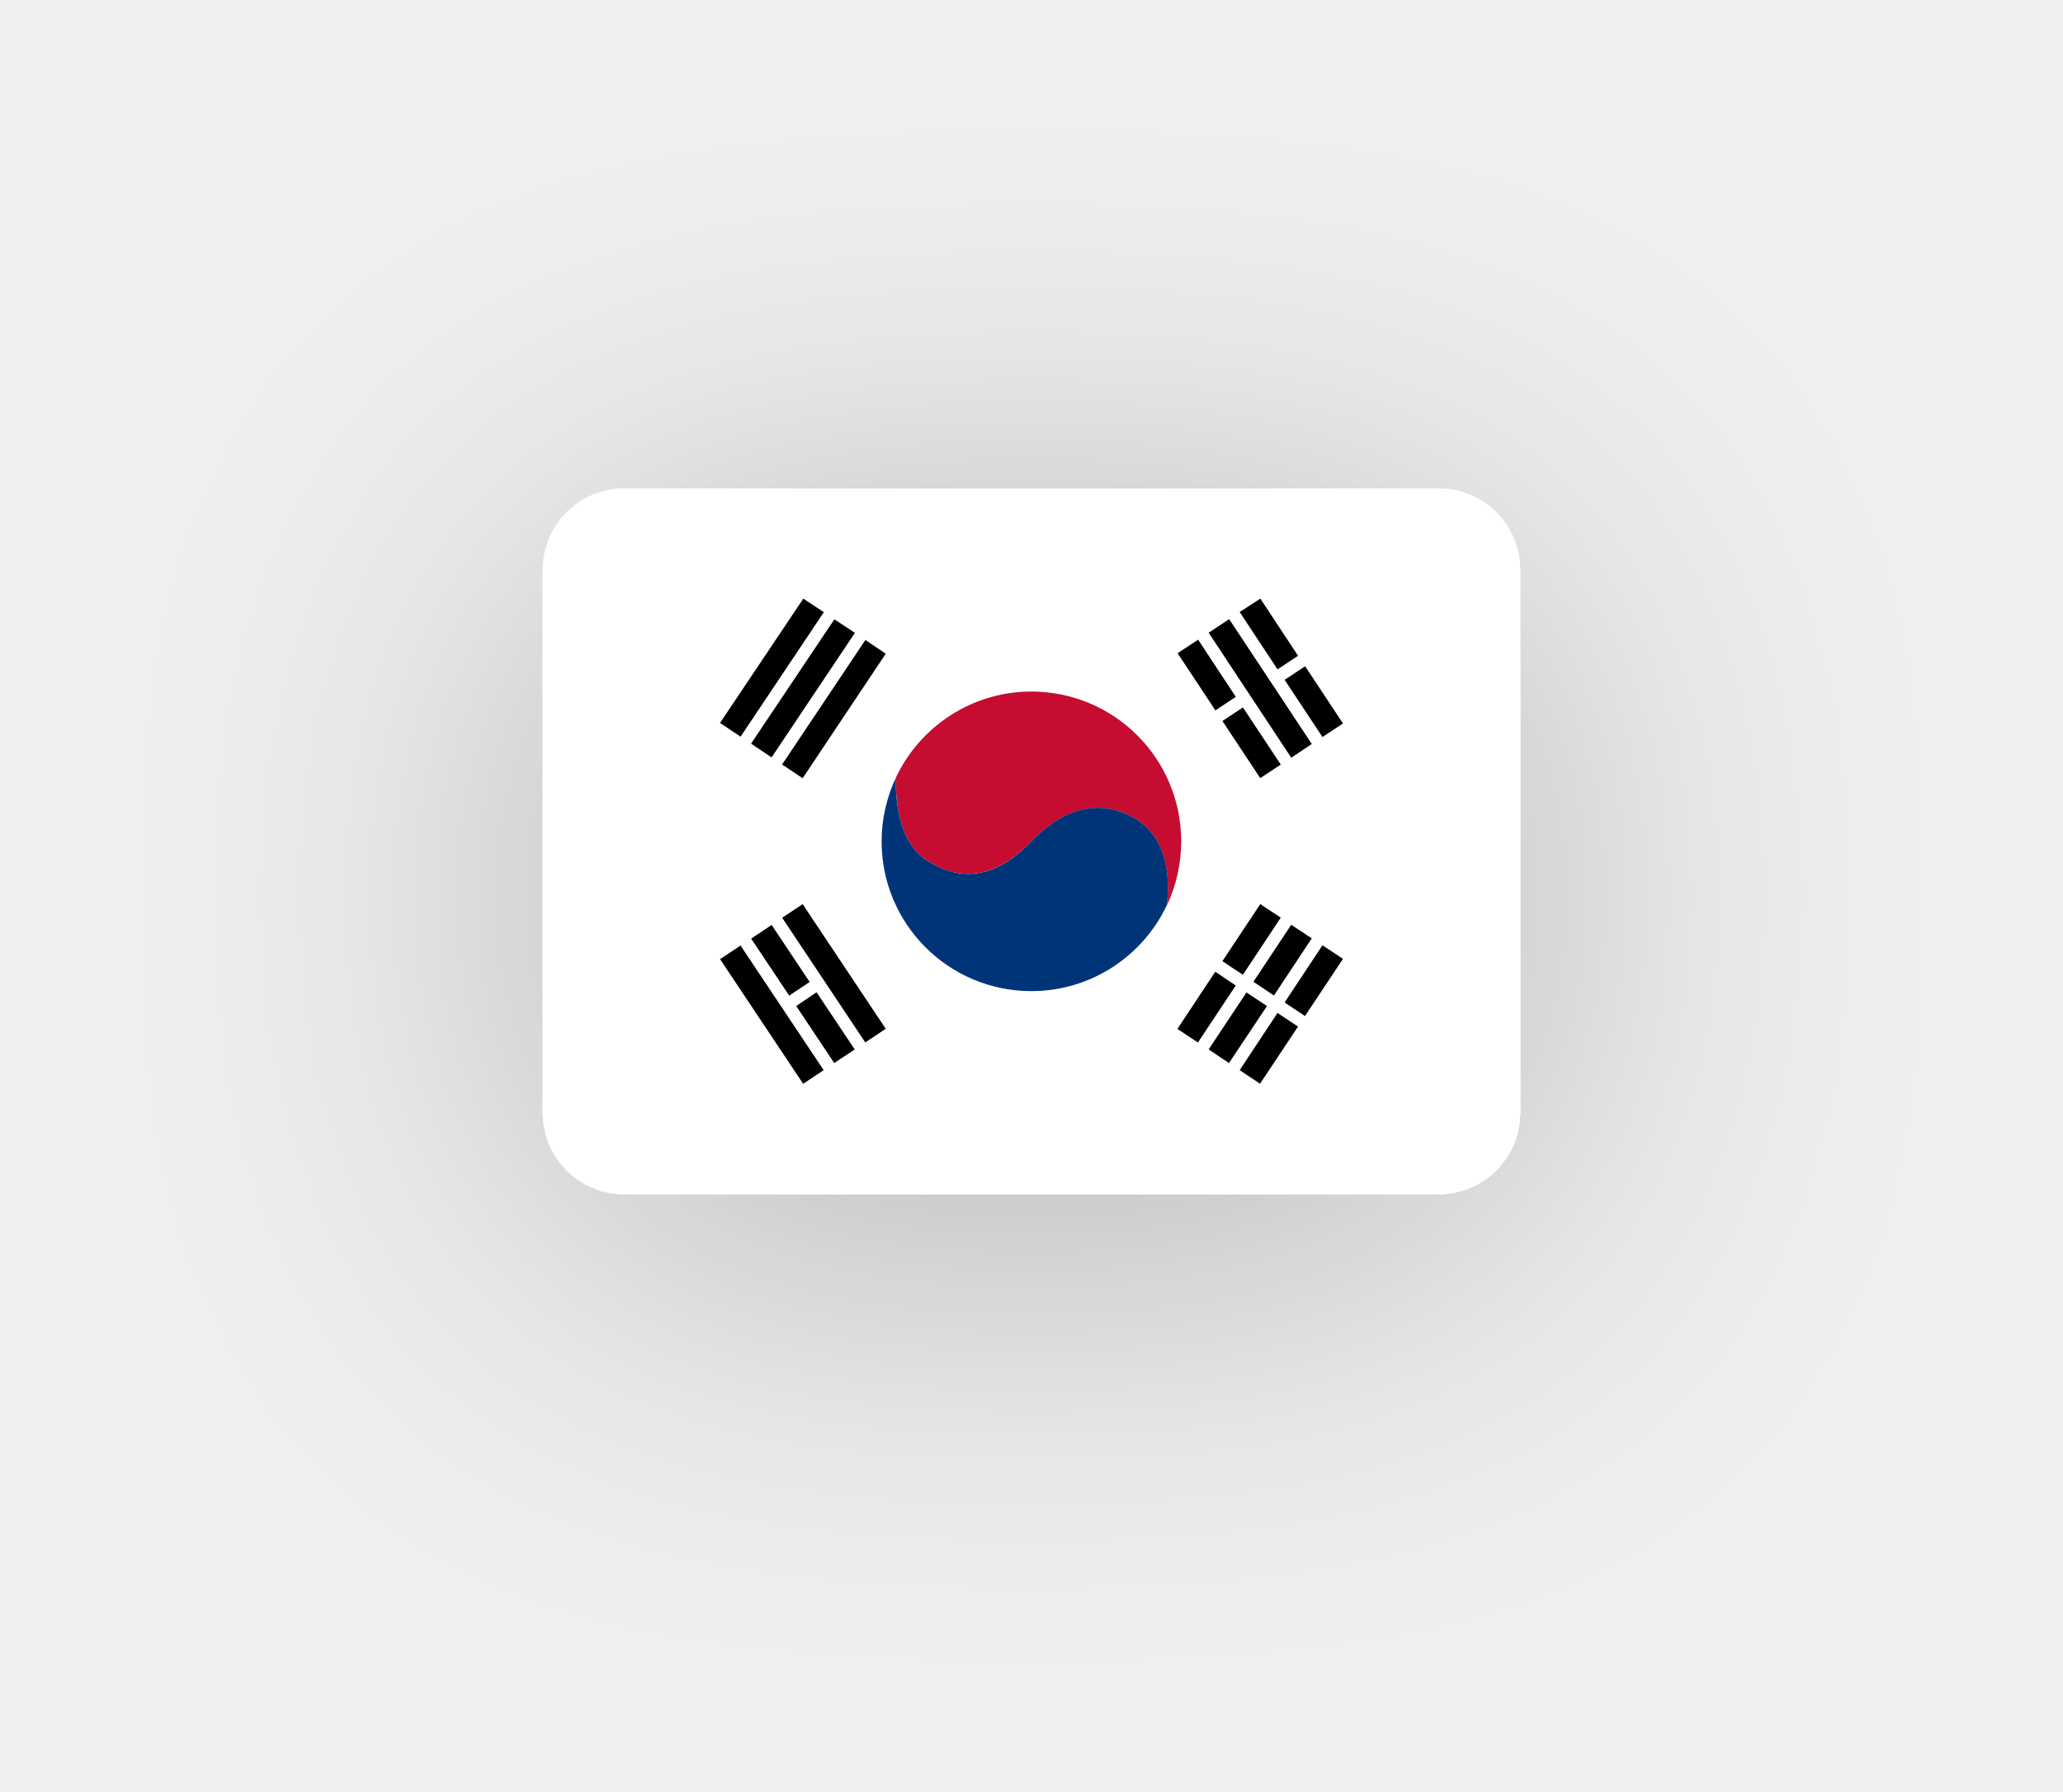
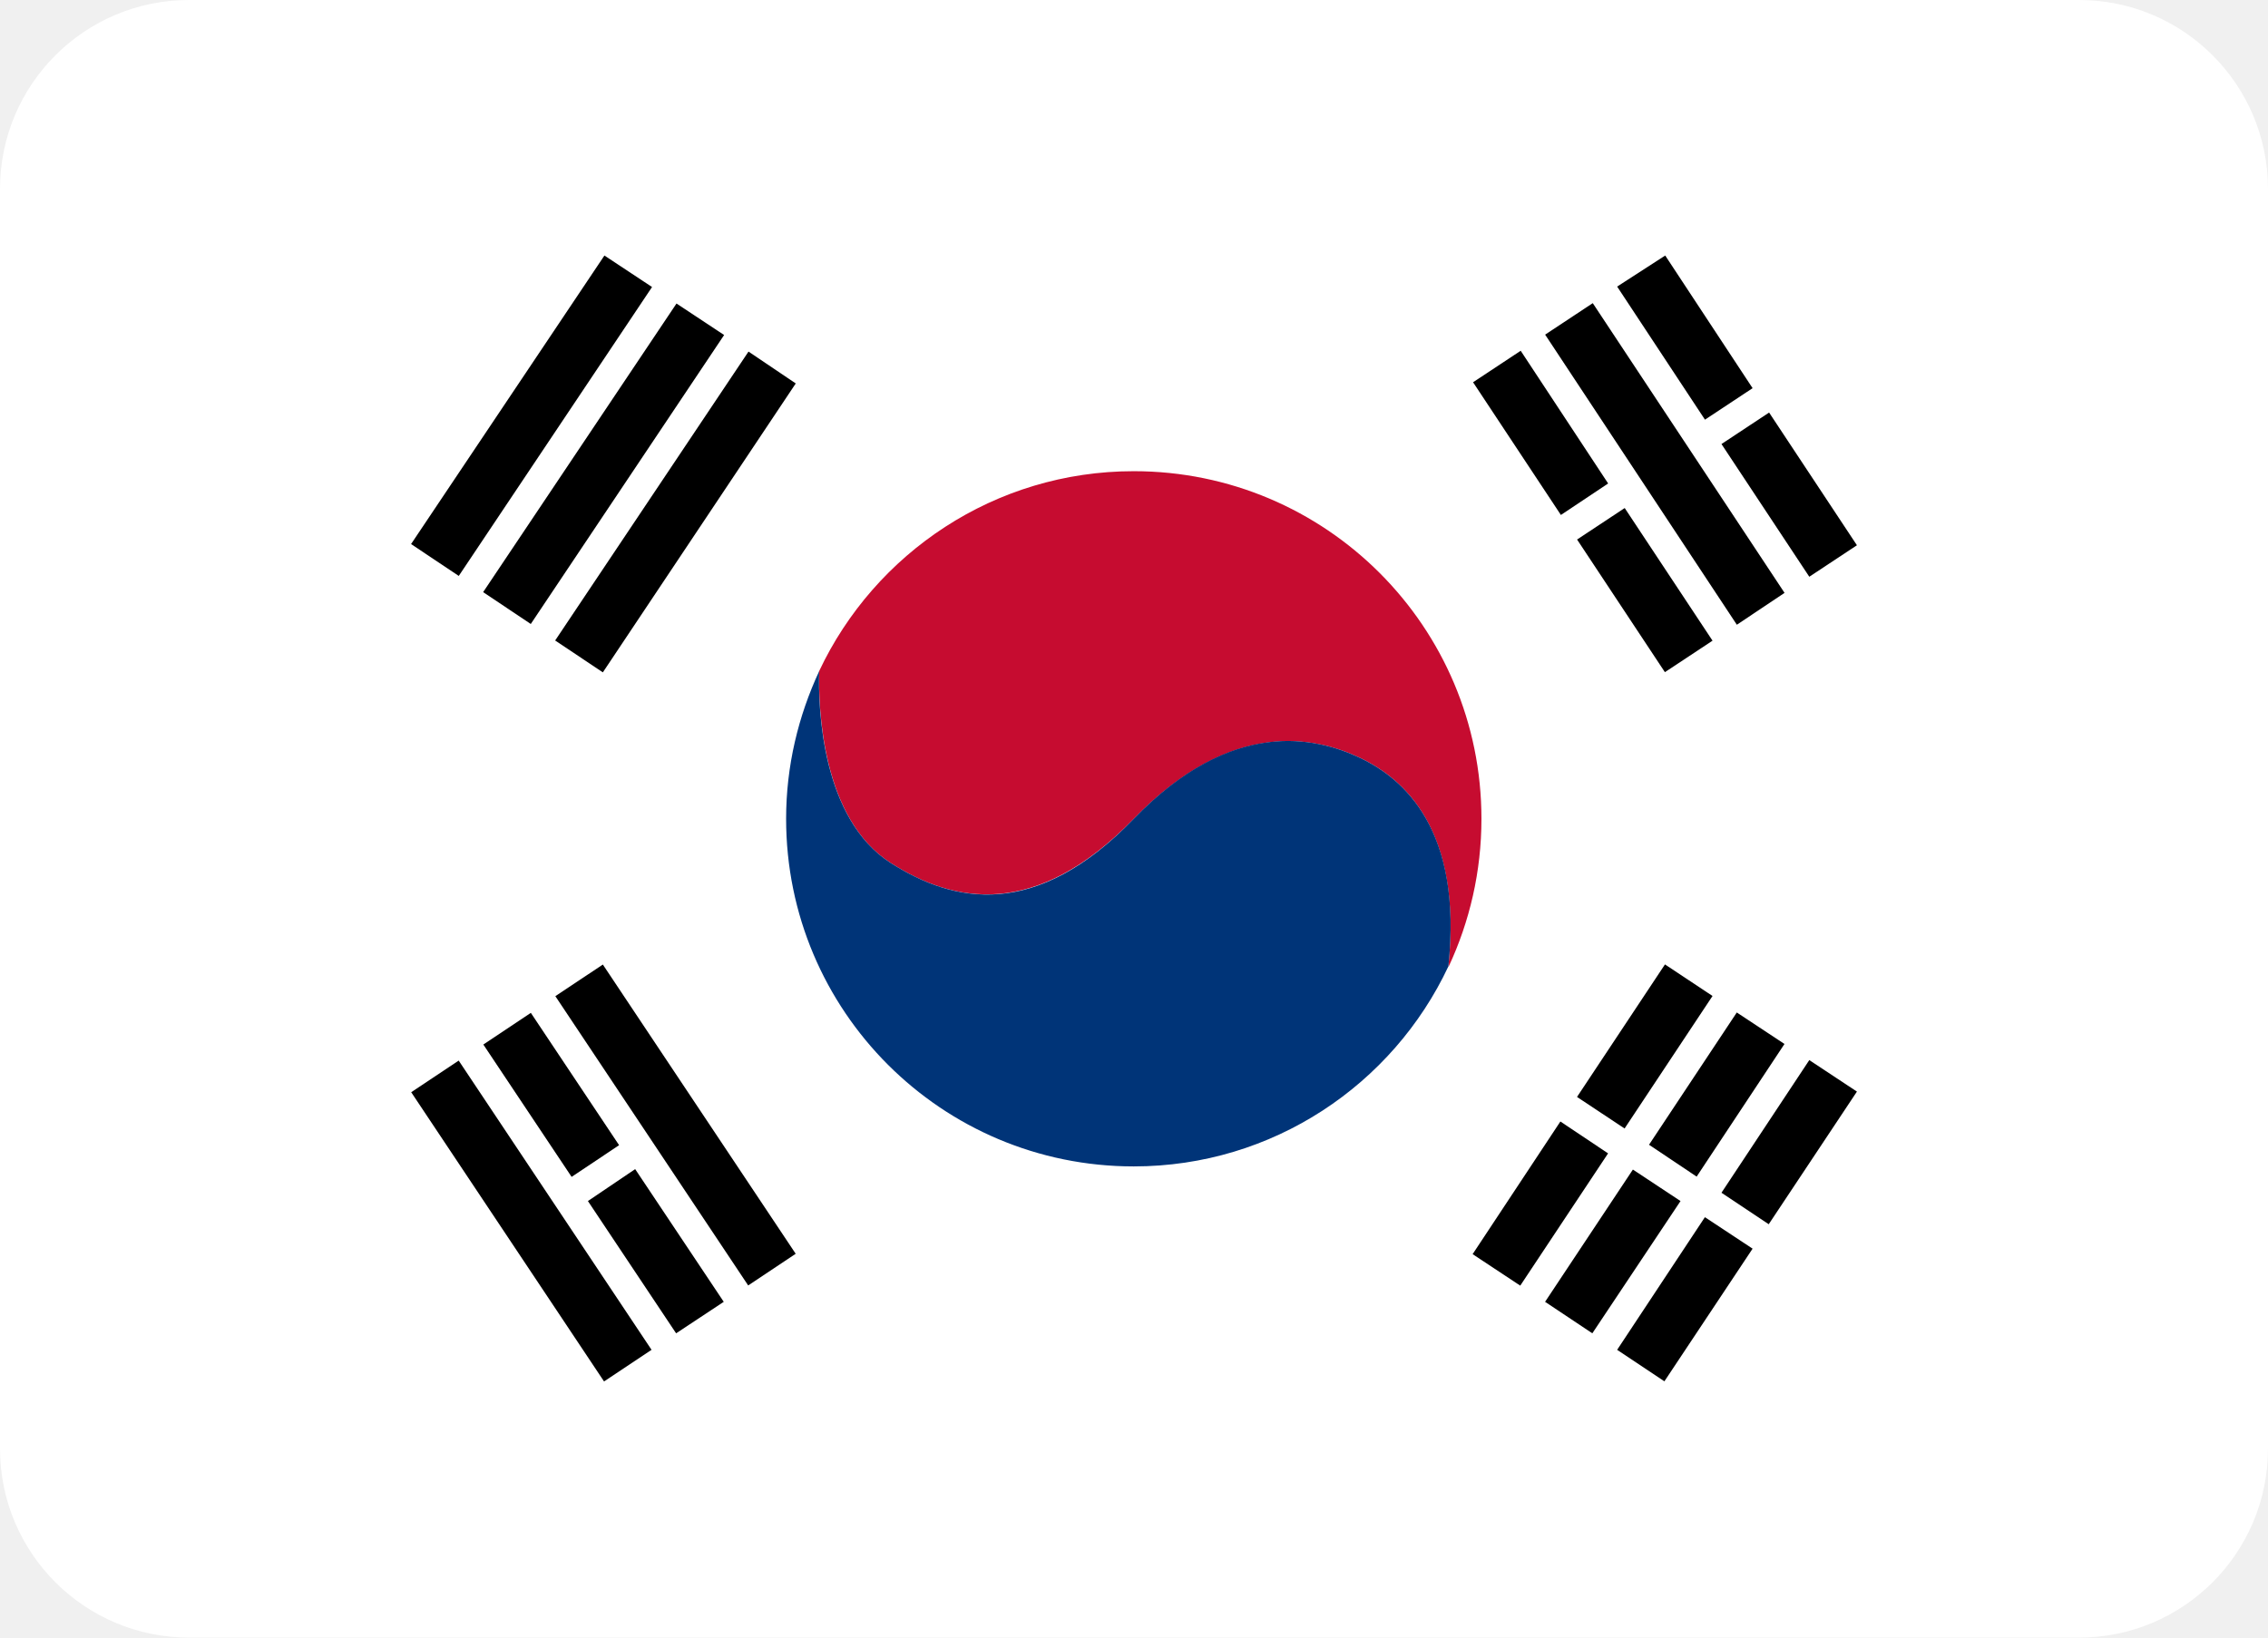
- <svg xmlns="http://www.w3.org/2000/svg" width="76" height="66" viewBox="0 0 76 66" fill="none">
-   <g filter="url(#filter0_d_1_1517)">
-     <rect x="20" y="18" width="36" height="26" rx="3" fill="white" />
-   </g>
-   <path d="M37.996 25.481C35.79 25.481 33.884 26.781 33.002 28.656C32.99 29.238 33.04 31.006 34.146 31.706C35.14 32.338 36.434 32.606 37.996 31C39.559 29.394 40.884 29.7 41.584 30.031C42.284 30.363 43.215 31.169 42.99 33.344H42.996C43.328 32.631 43.515 31.838 43.515 31C43.515 27.95 41.046 25.481 37.996 25.481Z" fill="#C60C30" />
-   <path d="M42.99 33.344C43.221 31.175 42.284 30.363 41.584 30.031C40.884 29.7 39.553 29.387 37.996 31C36.44 32.612 35.14 32.337 34.146 31.706C33.04 31.006 32.984 29.238 33.003 28.656C32.671 29.369 32.478 30.163 32.478 31C32.478 34.05 34.946 36.519 37.996 36.519C40.203 36.519 42.109 35.219 42.99 33.344Z" fill="#003478" />
-   <path d="M29.569 33.314L28.815 33.816L31.876 38.409L32.63 37.906L29.569 33.314Z" fill="black" />
-   <path d="M27.281 34.839L26.527 35.341L29.588 39.934L30.343 39.431L27.281 34.839Z" fill="black" />
-   <path d="M28.427 34.081L27.672 34.584L29.073 36.685L29.827 36.182L28.427 34.081Z" fill="black" />
-   <path d="M29.332 37.069L30.732 39.169L31.488 38.669L30.082 36.562L29.332 37.069Z" fill="black" />
-   <path d="M49.475 35.331L48.719 34.831L47.325 36.937L48.075 37.437L49.475 35.331Z" fill="black" />
-   <path d="M45.669 39.431L46.419 39.931L47.819 37.825L47.062 37.325L45.669 39.431Z" fill="black" />
-   <path d="M48.325 34.575L47.568 34.075L46.175 36.175L46.931 36.681L48.325 34.575Z" fill="black" />
-   <path d="M44.525 38.669L45.275 39.169L46.675 37.069L45.919 36.569L44.525 38.669Z" fill="black" />
-   <path d="M43.375 37.912L44.131 38.412L45.525 36.312L44.769 35.806L43.375 37.912Z" fill="black" />
-   <path d="M46.428 33.312L45.032 35.416L45.787 35.917L47.183 33.813L46.428 33.312Z" fill="black" />
-   <path d="M48.326 27.413L47.569 27.919L44.526 23.313L45.282 22.813L48.326 27.413Z" fill="black" />
-   <path d="M48.719 27.157L49.475 26.657L48.081 24.55L47.325 25.05L48.719 27.157Z" fill="black" />
-   <path d="M46.432 22.057L45.669 22.55L47.063 24.663L47.819 24.163L46.432 22.057Z" fill="black" />
-   <path d="M45.789 26.066L45.033 26.566L46.427 28.672L47.183 28.172L45.789 26.066Z" fill="black" />
-   <path d="M44.138 23.569L43.382 24.069L44.776 26.176L45.526 25.676L44.138 23.569Z" fill="black" />
-   <path d="M29.569 28.675L28.812 28.169L31.881 23.581L32.631 24.088L29.569 28.675Z" fill="black" />
-   <path d="M28.425 27.907L27.669 27.401L30.738 22.819L31.494 23.319L28.425 27.907Z" fill="black" />
-   <path d="M27.282 27.144L26.525 26.638L29.594 22.057L30.35 22.557L27.282 27.144Z" fill="black" />
-   <defs>
-     <filter id="filter0_d_1_1517" x="0" y="0" width="76" height="66" filterUnits="userSpaceOnUse" color-interpolation-filters="sRGB">
-       <feFlood flood-opacity="0" result="BackgroundImageFix" />
-       <feColorMatrix in="SourceAlpha" type="matrix" values="0 0 0 0 0 0 0 0 0 0 0 0 0 0 0 0 0 0 127 0" result="hardAlpha" />
-       <feOffset dy="2" />
-       <feGaussianBlur stdDeviation="10" />
-       <feComposite in2="hardAlpha" operator="out" />
-       <feColorMatrix type="matrix" values="0 0 0 0 0 0 0 0 0 0 0 0 0 0 0 0 0 0 0.25 0" />
-       <feBlend mode="normal" in2="BackgroundImageFix" result="effect1_dropShadow_1_1517" />
-       <feBlend mode="normal" in="SourceGraphic" in2="effect1_dropShadow_1_1517" result="shape" />
-     </filter>
-   </defs>
+ <svg xmlns="http://www.w3.org/2000/svg" width="36" height="26" viewBox="0 0 36 26" fill="none">
+   <rect width="36" height="26" rx="3" fill="white" />
+   <path d="M17.996 7.481C15.79 7.481 13.884 8.781 13.002 10.656C12.99 11.238 13.04 13.006 14.146 13.706C15.14 14.338 16.434 14.606 17.996 13C19.559 11.394 20.884 11.7 21.584 12.031C22.284 12.363 23.215 13.169 22.99 15.344H22.996C23.328 14.631 23.515 13.838 23.515 13C23.515 9.95 21.046 7.481 17.996 7.481Z" fill="#C60C30" />
+   <path d="M22.99 15.344C23.221 13.175 22.284 12.363 21.584 12.031C20.884 11.7 19.553 11.387 17.996 13C16.44 14.613 15.14 14.338 14.146 13.706C13.04 13.006 12.984 11.238 13.003 10.656C12.671 11.369 12.478 12.162 12.478 13C12.478 16.05 14.946 18.519 17.996 18.519C20.203 18.519 22.109 17.219 22.99 15.344Z" fill="#003478" />
+   <path d="M9.569 15.314L8.815 15.816L11.876 20.409L12.63 19.906L9.569 15.314Z" fill="black" />
+   <path d="M7.281 16.839L6.527 17.341L9.588 21.933L10.342 21.431L7.281 16.839Z" fill="black" />
+   <path d="M8.426 16.081L7.672 16.584L9.073 18.685L9.827 18.182L8.426 16.081Z" fill="black" />
+   <path d="M9.332 19.069L10.732 21.169L11.488 20.669L10.082 18.562L9.332 19.069Z" fill="black" />
+   <path d="M29.475 17.331L28.719 16.831L27.325 18.937L28.075 19.437L29.475 17.331Z" fill="black" />
+   <path d="M25.669 21.431L26.419 21.931L27.819 19.825L27.062 19.325L25.669 21.431Z" fill="black" />
+   <path d="M28.325 16.575L27.568 16.075L26.175 18.175L26.931 18.681L28.325 16.575Z" fill="black" />
+   <path d="M24.525 20.669L25.275 21.169L26.675 19.069L25.919 18.569L24.525 20.669Z" fill="black" />
+   <path d="M23.375 19.912L24.131 20.412L25.525 18.312L24.768 17.806L23.375 19.912Z" fill="black" />
+   <path d="M26.428 15.312L25.032 17.416L25.787 17.917L27.183 15.813L26.428 15.312Z" fill="black" />
+   <path d="M28.326 9.413L27.569 9.919L24.526 5.313L25.282 4.813L28.326 9.413Z" fill="black" />
+   <path d="M28.719 9.157L29.475 8.657L28.081 6.55L27.325 7.05L28.719 9.157Z" fill="black" />
+   <path d="M26.432 4.057L25.669 4.55L27.063 6.663L27.819 6.163L26.432 4.057Z" fill="black" />
+   <path d="M25.789 8.066L25.033 8.566L26.427 10.672L27.183 10.172L25.789 8.066Z" fill="black" />
+   <path d="M24.138 5.569L23.382 6.069L24.776 8.176L25.526 7.676L24.138 5.569Z" fill="black" />
+   <path d="M9.569 10.675L8.812 10.169L11.881 5.582L12.631 6.088L9.569 10.675Z" fill="black" />
+   <path d="M8.425 9.907L7.669 9.401L10.738 4.819L11.494 5.319L8.425 9.907Z" fill="black" />
+   <path d="M7.282 9.144L6.525 8.638L9.594 4.057L10.35 4.557L7.282 9.144Z" fill="black" />
</svg>
